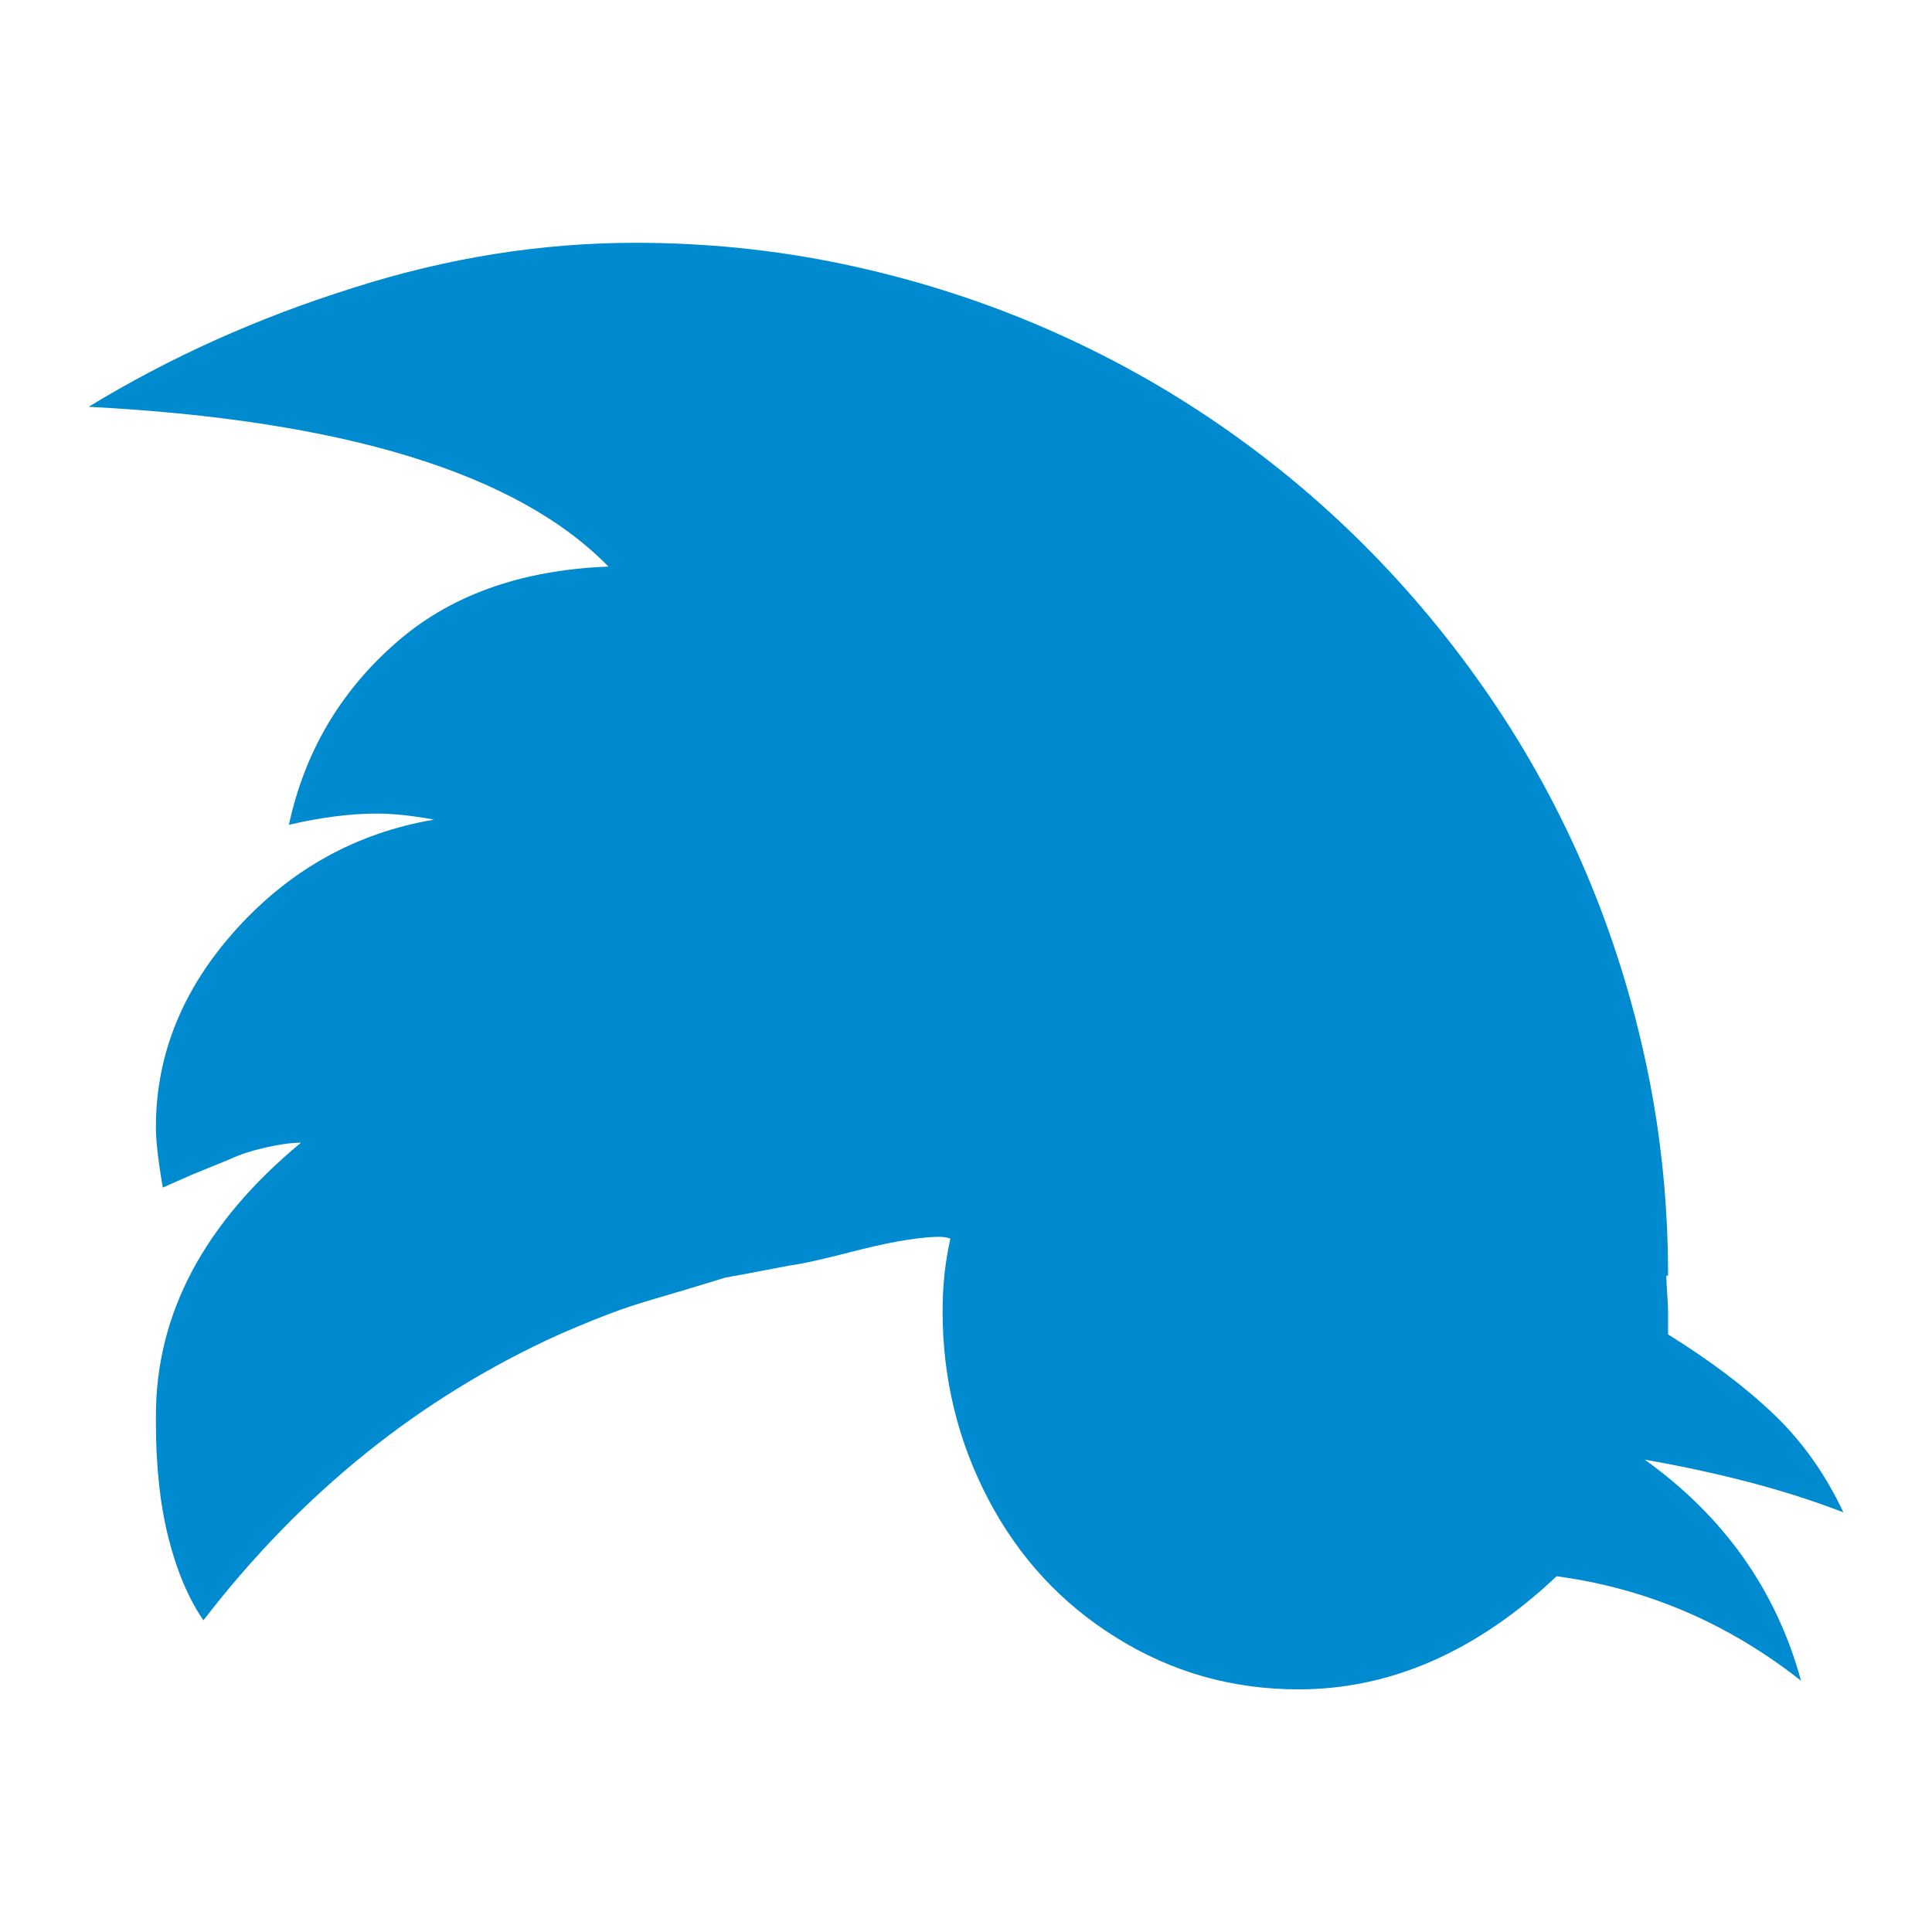
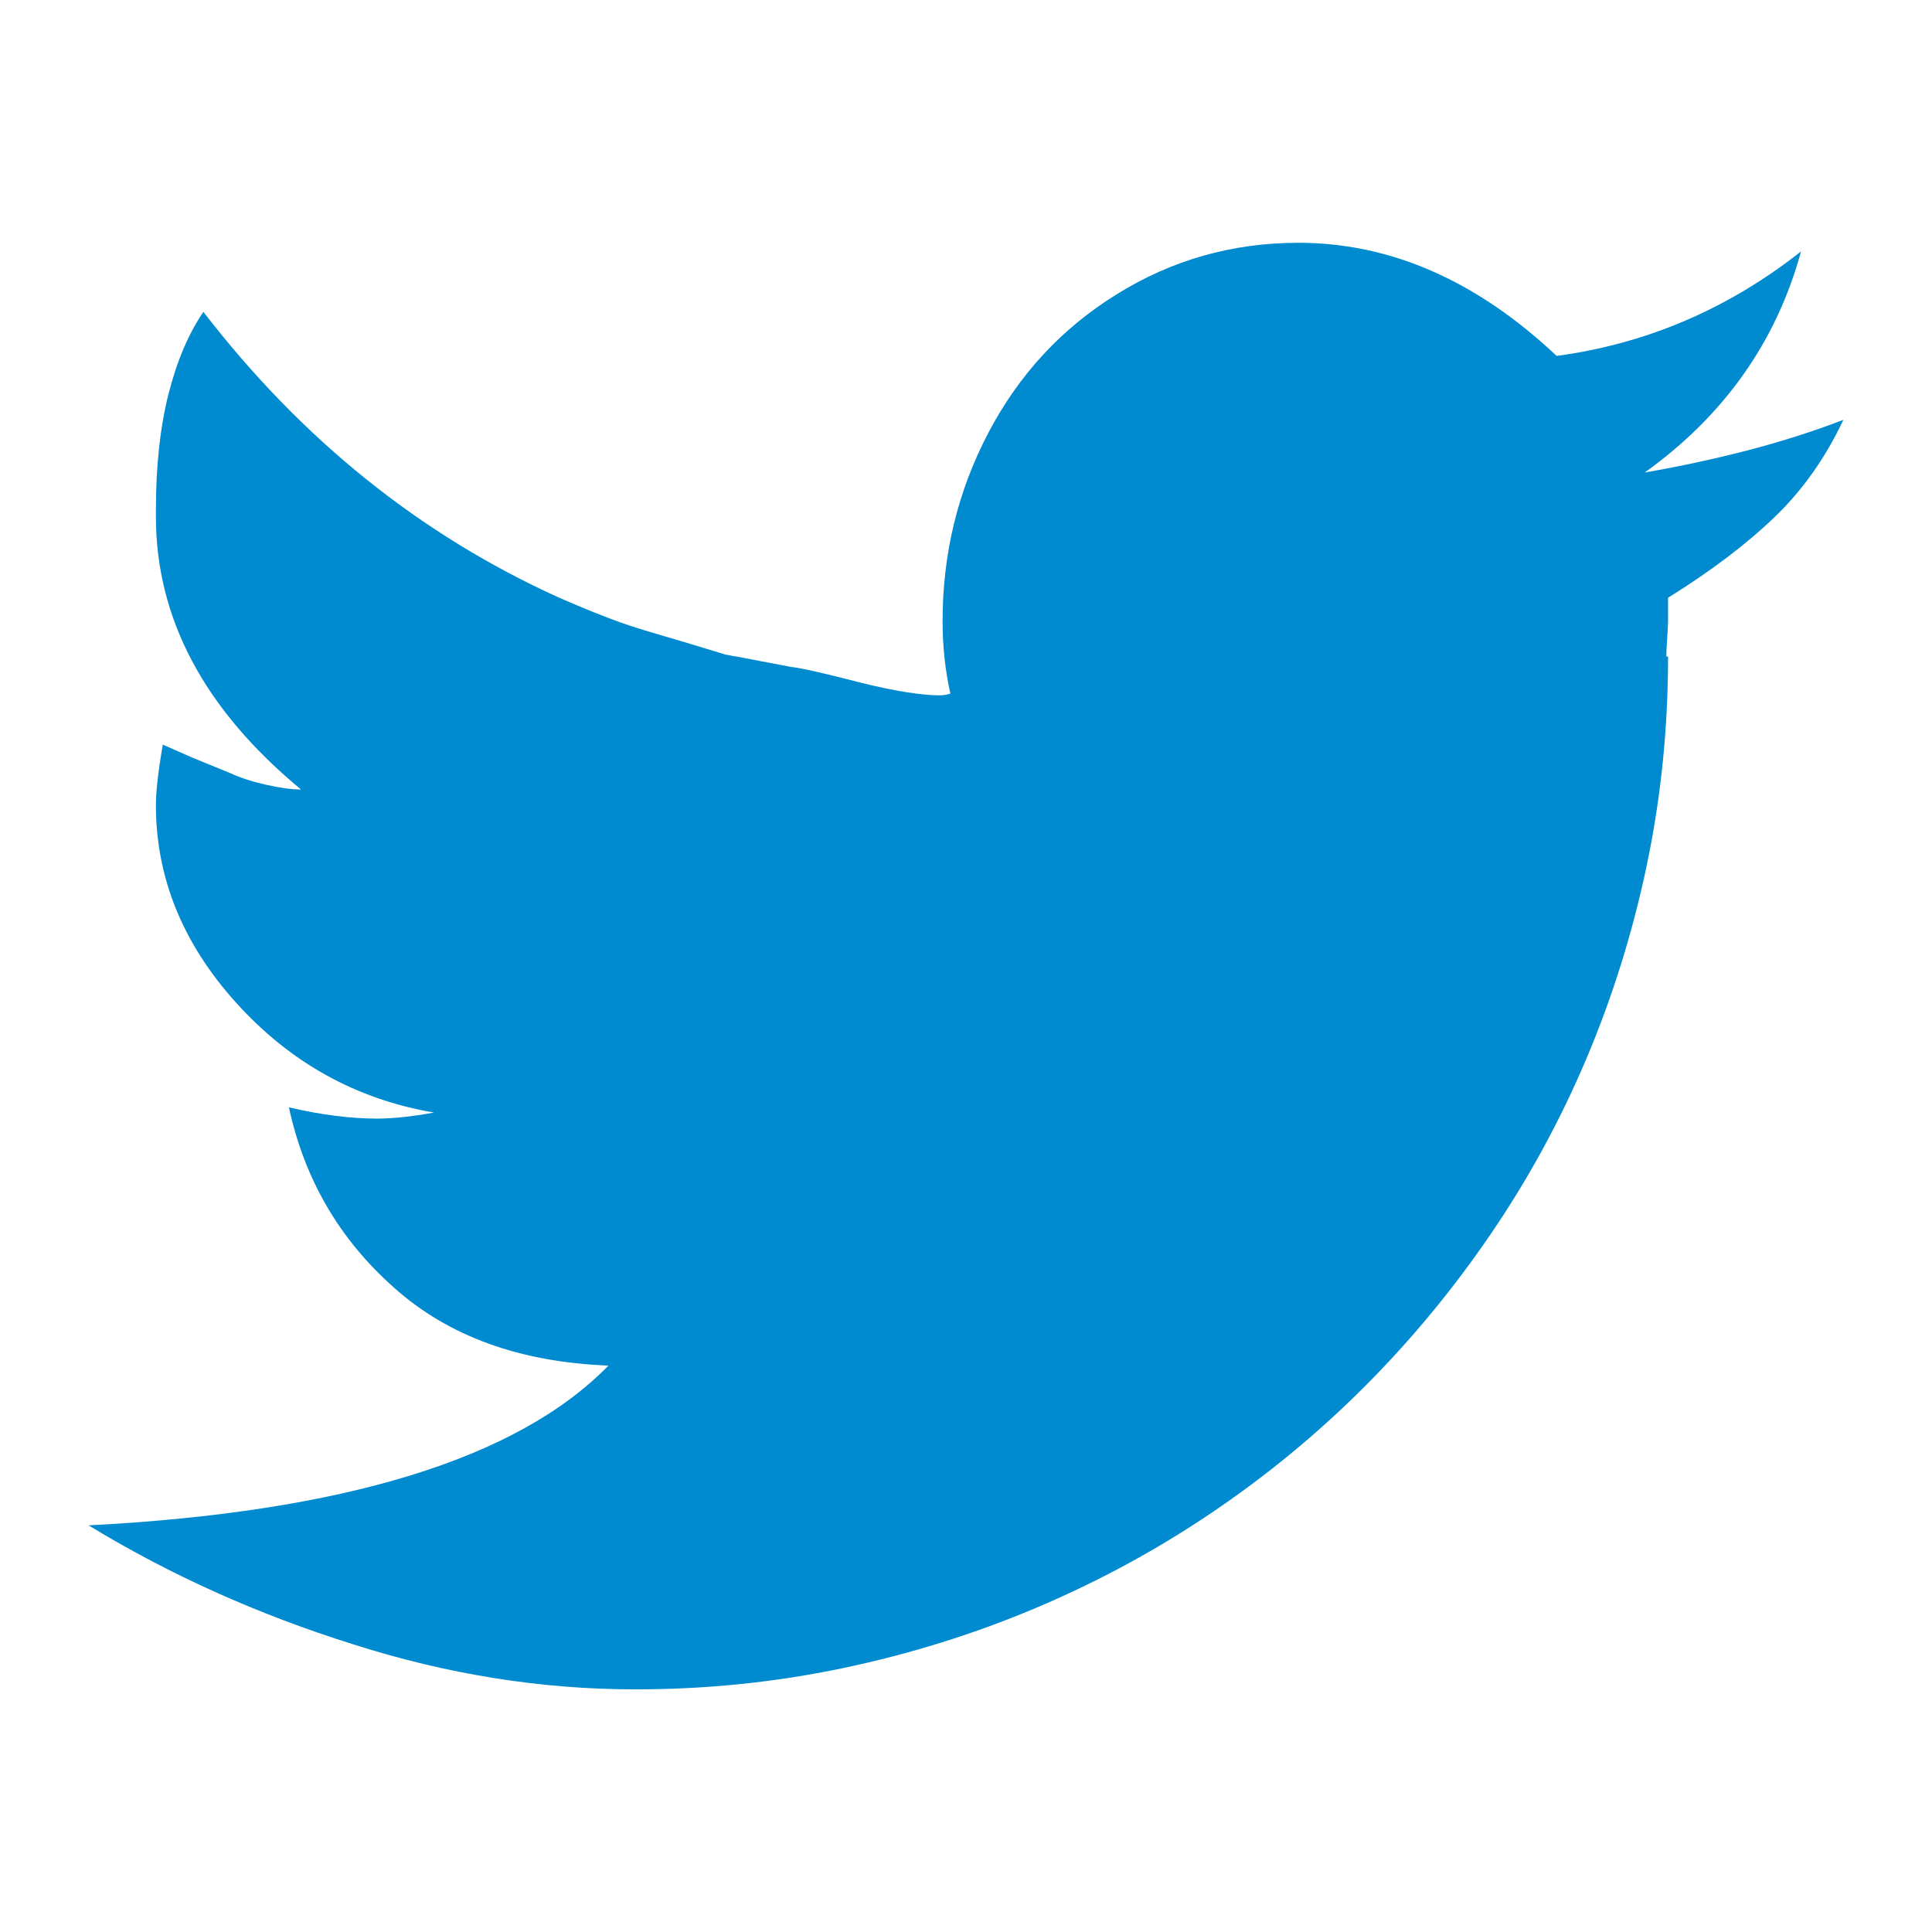
<svg xmlns="http://www.w3.org/2000/svg" width="600" height="600">
-   <path fill="#008AD0" d="M27.5 126.335q119.085 6.17 161.462 49.62-41.305 1.608-66.516 24.137-25.48 22.53-32.722 56.056 15.02-3.487 27.358-3.487 7.51 0 17.702 1.88-36.21 6.17-61.42 34.06-24.944 27.63-24.944 61.42 0 3.22.537 7.92t1.61 10.86l9.118-4.02 11.8-4.82q4.56-2.14 11.132-3.62t10.862-1.47q-45.06 37.28-45.06 84.76v2.147q0 20.386 3.89 35.808T63.17 503.2q45.86-59.54 110.5-88.777 6.17-2.68 10.86-4.56t8.45-3.217q4.56-1.61 11.93-3.754t17.03-5.1l3.48-1.075q.53 0 1.61-.27t1.61-.27l16.9-3.22q2.41-.27 7.78-1.474t13.68-3.36q8.58-2.14 14.75-3.08t9.92-.94q1.88 0 3.48.54-2.418 10.728-2.418 22.53 0 31.38 14.214 58.47t39.696 42.91q25.75 16.095 56.595 16.095 42.91 0 80.192-35.13 41.84 5.63 75.9 32.45-11.53-42.11-48.54-68.66 16.897 2.95 32.32 6.974t29.37 9.39q-8.316-17.7-21.46-30.31t-32.99-24.95v-7.24q0-1.61-.266-5.365t-.27-5.63h.54q0-33.26-6.57-64.64t-18.77-60.21-29.77-54.584-39.293-47.47-47.34-39.022-54.44-29.5-60.22-18.777-64.37-6.57q-43.716 0-87.434 13.944-44.525 13.946-82.34 37.01z" />
+   <path d="M27.5 473.717q119.085-6.17 161.462-49.62-41.305-1.608-66.516-24.137-25.48-22.53-32.722-56.056 15.02 3.487 27.358 3.487 7.51 0 17.702-1.88-36.21-6.17-61.42-34.06-24.944-27.63-24.944-61.42 0-3.22.537-7.92.537-4.7 1.61-10.86l9.118 4.02 11.8 4.82q4.56 2.14 11.132 3.62t10.862 1.47q-45.06-37.28-45.06-84.76v-2.146q0-20.386 3.89-35.808t10.86-25.614q45.86 59.54 110.5 88.777 6.17 2.68 10.86 4.56 4.69 1.88 8.45 3.216 4.56 1.61 11.93 3.754t17.03 5.1l3.48 1.075q.53 0 1.61.27t1.61.27l16.9 3.22q2.41.27 7.78 1.474 5.37 1.203 13.68 3.36 8.58 2.14 14.75 3.08t9.92.94q1.88 0 3.48-.54-2.418-10.73-2.418-22.53 0-31.38 14.214-58.47t39.696-42.91q25.75-16.096 56.595-16.096 42.91 0 80.192 35.13 41.84-5.63 75.9-32.45-11.53 42.11-48.54 68.66 16.896-2.95 32.32-6.974 15.422-4.024 29.37-9.39-8.317 17.7-21.46 30.31-13.145 12.61-32.99 24.95v7.24q0 1.61-.267 5.365-.266 3.755-.27 5.63h.54q0 33.26-6.57 64.64-6.57 31.38-18.77 60.21-12.2 28.83-29.77 54.584-17.57 25.753-39.293 47.47-21.723 21.715-47.34 39.02-25.617 17.307-54.44 29.5-28.823 12.195-60.22 18.778-31.397 6.583-64.37 6.57-43.716 0-87.434-13.944-44.525-13.946-82.34-37.01z" fill="#008ad0" />
</svg>
